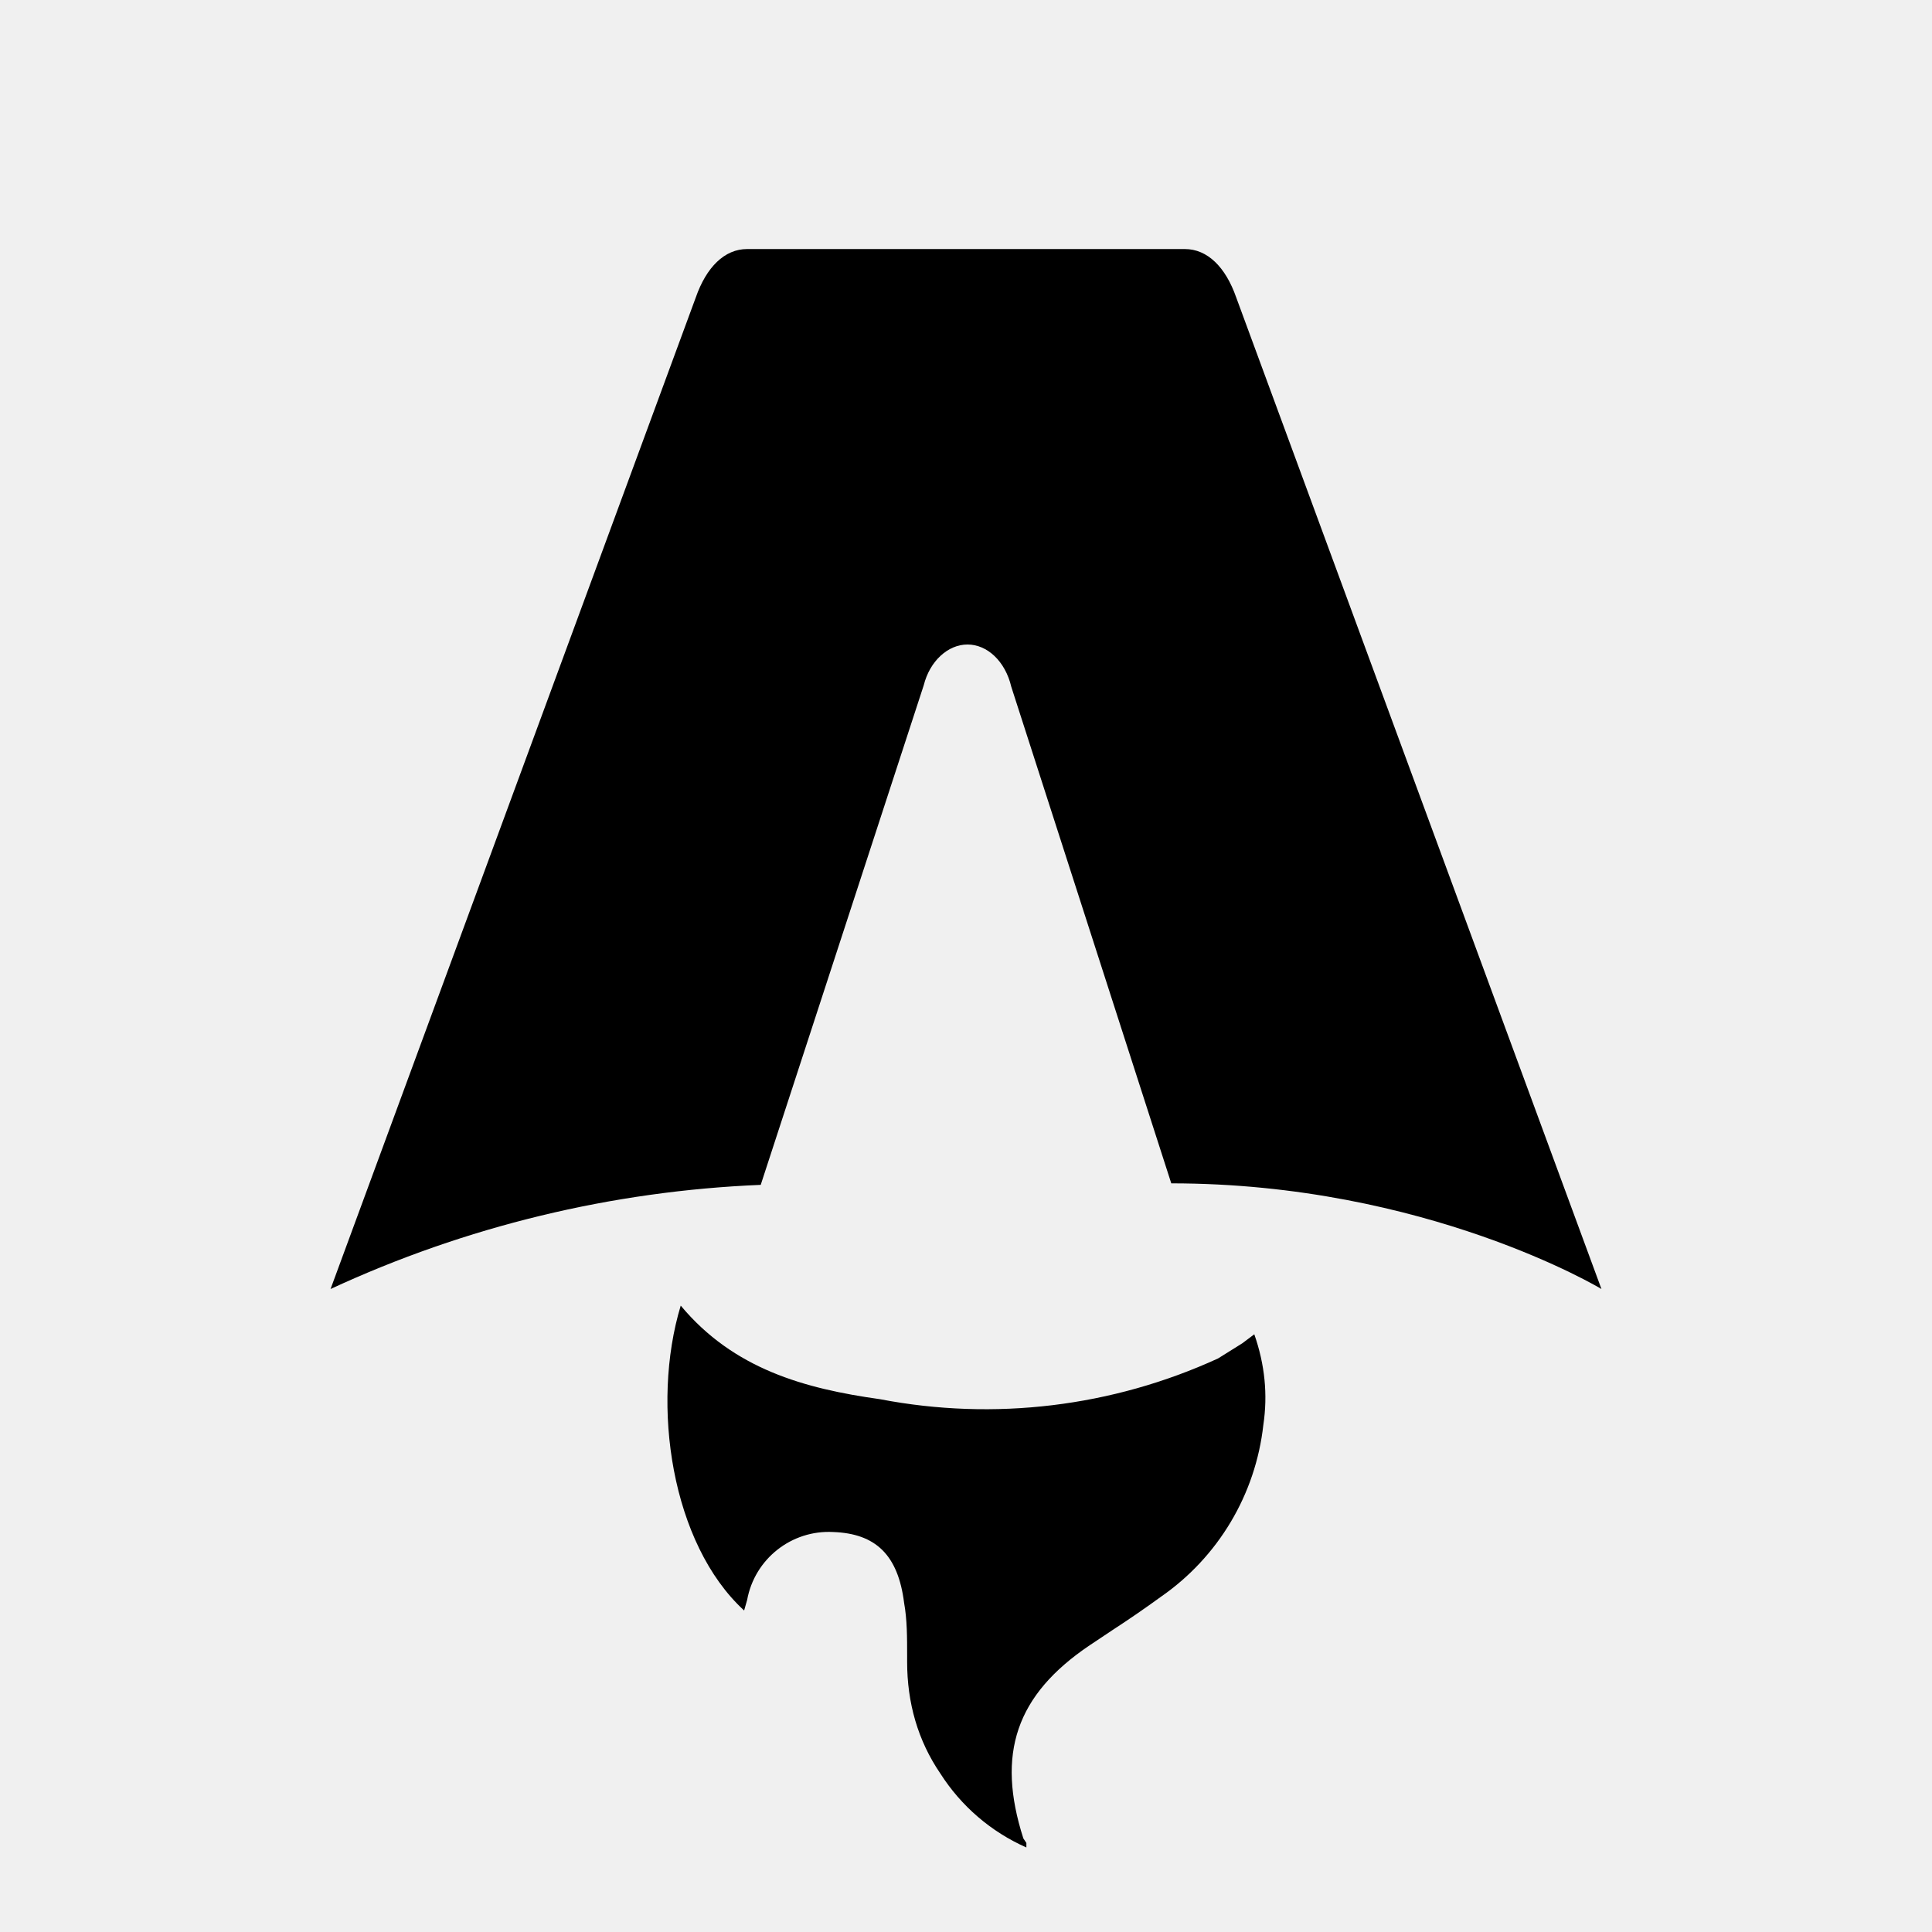
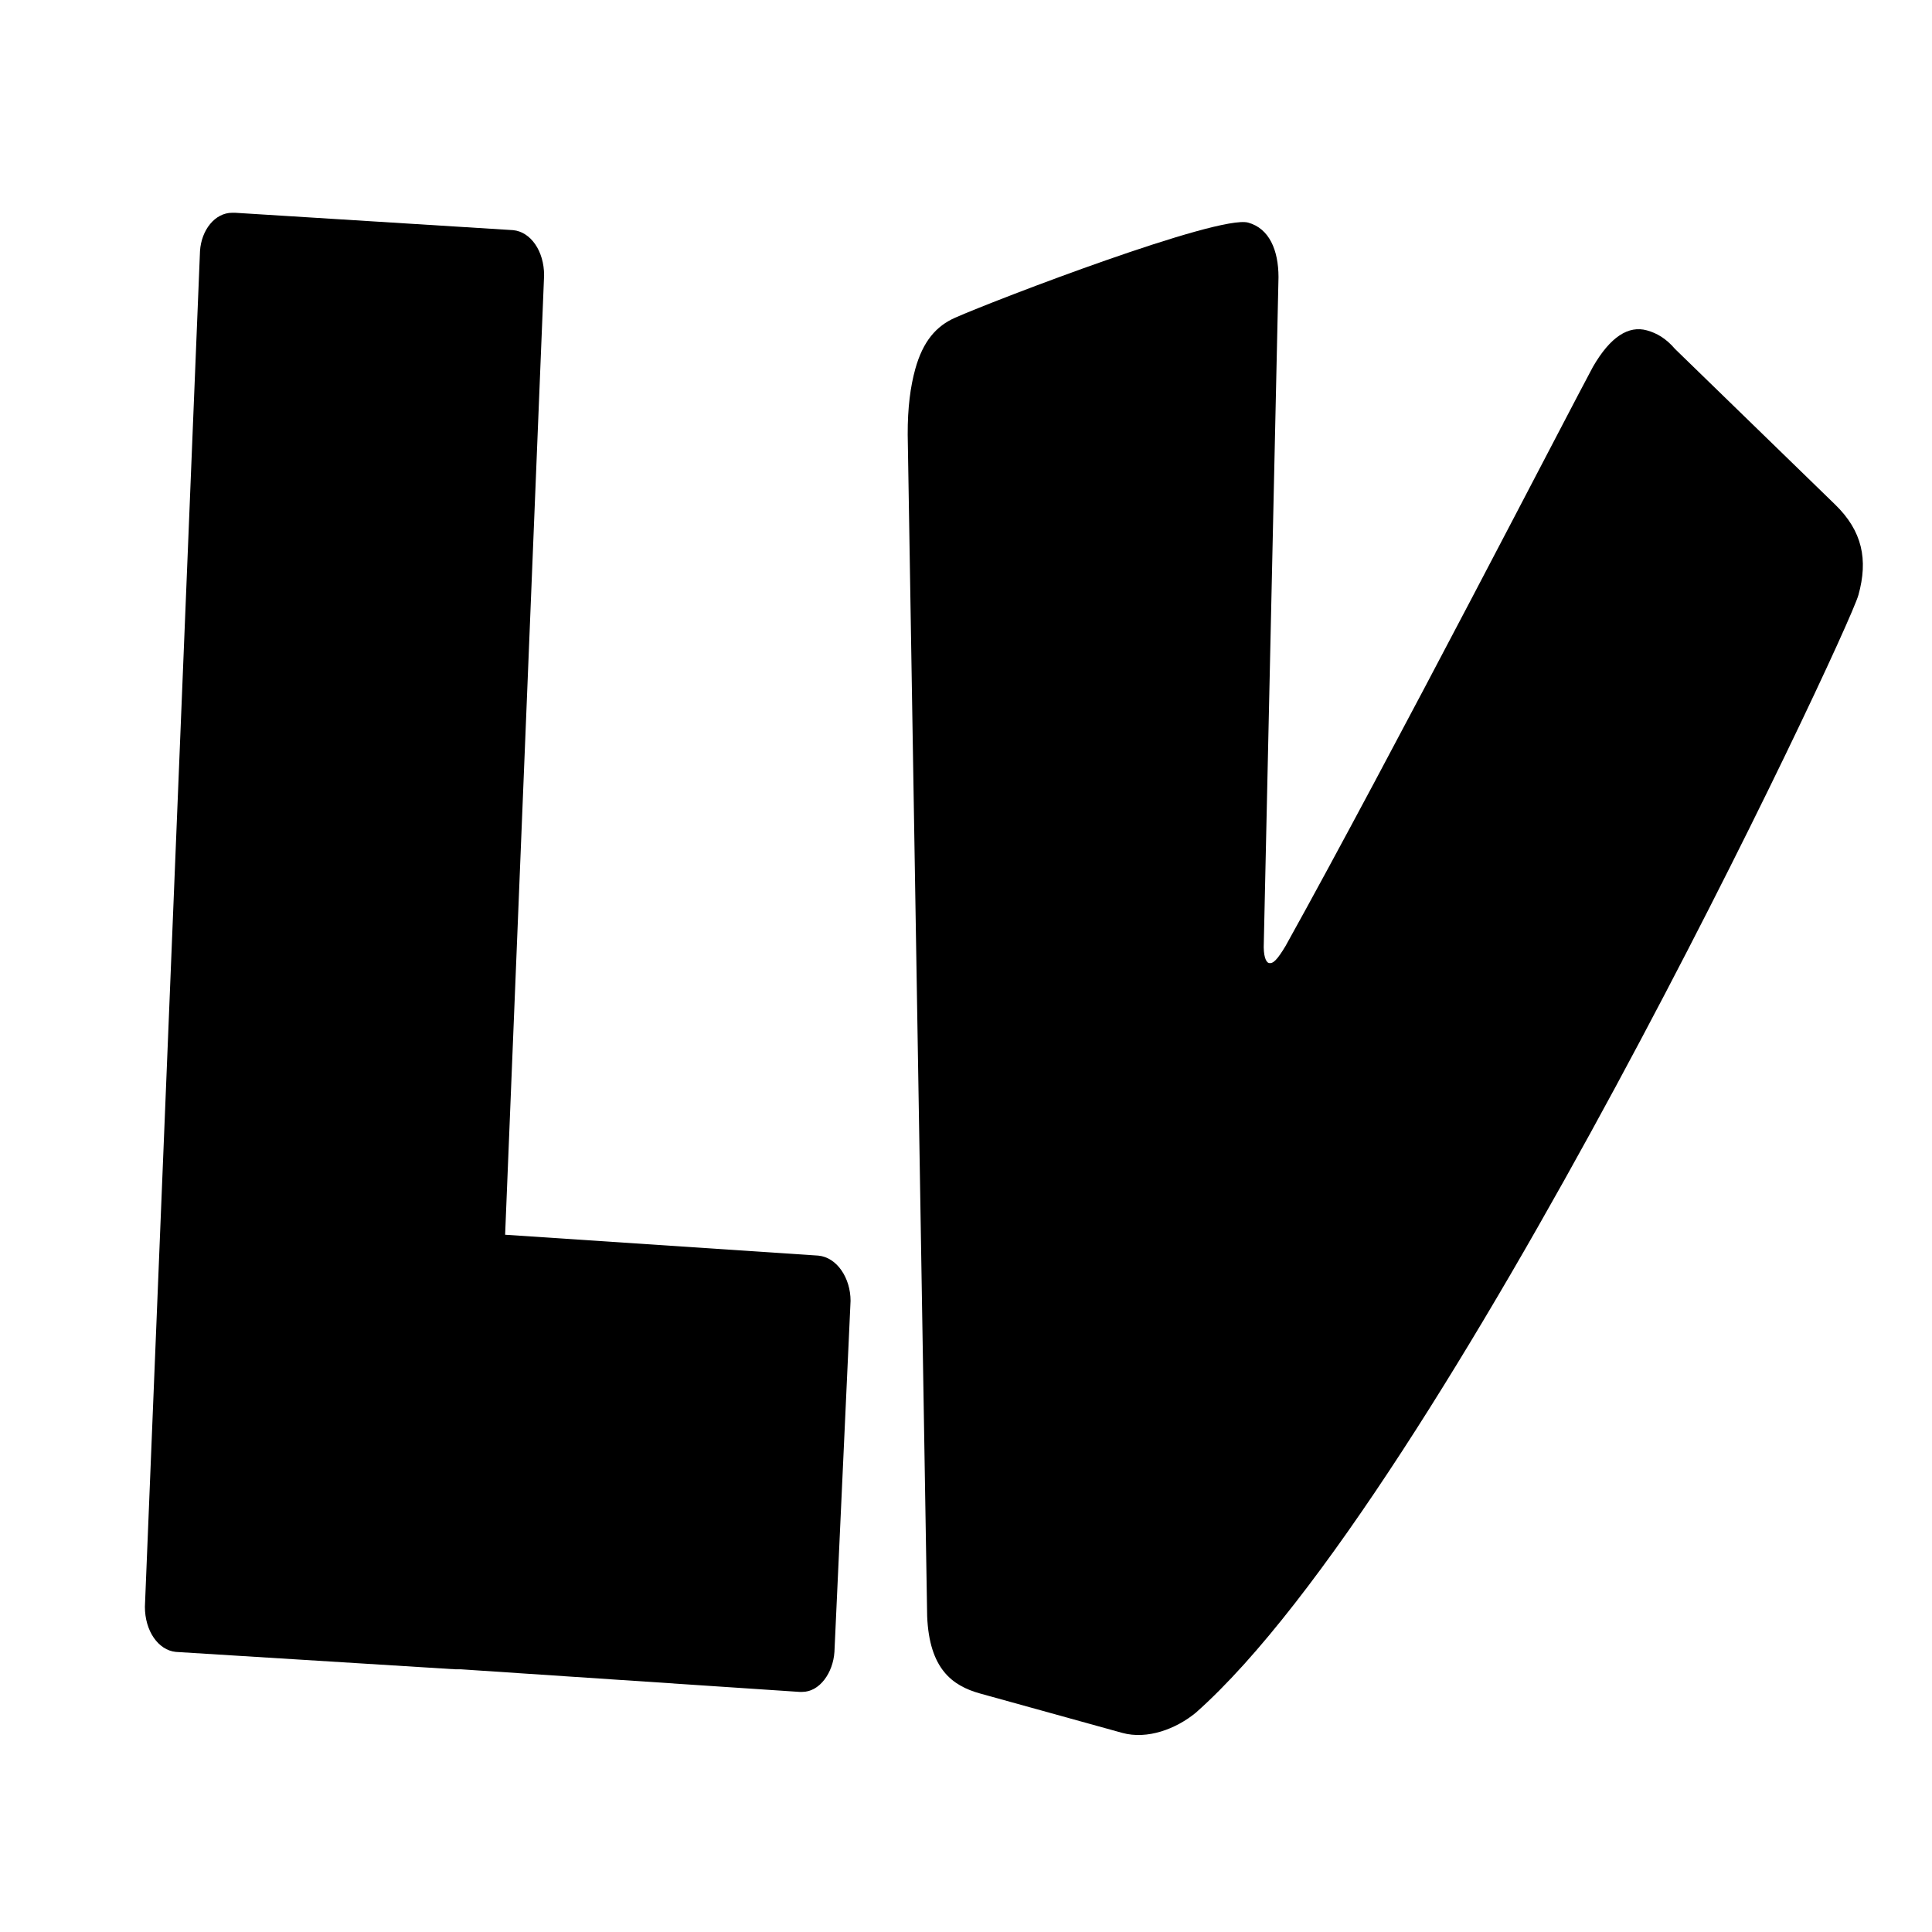
- <svg xmlns="http://www.w3.org/2000/svg" fill="none" viewBox="0 0 128 128">
-   <path d="M50.4 78.5a75.1 75.1 0 0 0-28.5 6.9l24.2-65.7c.7-2 1.9-3.2 3.4-3.2h29c1.5 0 2.7 1.2 3.4 3.2l24.2 65.7s-11.6-7-28.5-7L67 45.5c-.4-1.7-1.6-2.8-2.9-2.8-1.3 0-2.5 1.1-2.9 2.7L50.4 78.5Zm-1.1 28.2Zm-4.2-20.2c-2 6.6-.6 15.8 4.2 20.2a17.5 17.5 0 0 1 .2-.7 5.5 5.5 0 0 1 5.7-4.5c2.8.1 4.3 1.5 4.7 4.7.2 1.1.2 2.3.2 3.5v.4c0 2.7.7 5.2 2.2 7.4a13 13 0 0 0 5.7 4.9v-.3l-.2-.3c-1.8-5.6-.5-9.5 4.4-12.8l1.5-1a73 73 0 0 0 3.2-2.2 16 16 0 0 0 6.8-11.4c.3-2 .1-4-.6-6l-.8.6-1.6 1a37 37 0 0 1-22.4 2.7c-5-.7-9.7-2-13.2-6.2Z" />
-   <style>
-         path { fill: #000; }
-         @media (prefers-color-scheme: dark) {
-             path { fill: #FFF; }
-         }
-     </style>
+ <svg xmlns="http://www.w3.org/2000/svg" width="40" height="40" viewBox="0 0 40 40" fill="none">
+   <rect width="40" height="40" fill="white" />
+   <path d="M16.608 35.029H16.552L9.54 34.561H9.428L3.64 34.201C3.278 34.165 3 33.769 3 33.266L4.141 5.196C4.169 4.765 4.447 4.405 4.809 4.405H4.864L10.625 4.765C10.987 4.801 11.265 5.196 11.265 5.7L10.458 25.564L16.942 25.996C17.331 26.032 17.61 26.464 17.61 26.932L17.276 34.201C17.248 34.633 16.97 35.029 16.608 35.029Z" fill="black" />
+   <path d="M23.233 35.877L20.291 35.062C19.709 34.9 19.242 34.547 19.196 33.468L18.793 8.999C18.791 8.437 18.849 8.004 18.95 7.639C19.109 7.066 19.384 6.749 19.777 6.577C20.635 6.198 25.23 4.44 25.842 4.609C26.278 4.73 26.469 5.176 26.47 5.737L26.166 19.515C26.152 19.792 26.21 19.921 26.268 19.937C26.356 19.961 26.443 19.873 26.617 19.584C28.806 15.645 32.53 8.426 32.979 7.597C33.342 6.967 33.72 6.735 34.098 6.84C34.302 6.897 34.492 7.005 34.681 7.226L37.992 10.444C38.561 10.995 38.679 11.589 38.477 12.318C38.245 13.152 29.873 30.925 24.76 35.458C24.353 35.794 23.757 36.022 23.233 35.877Z" fill="black" />
</svg>
